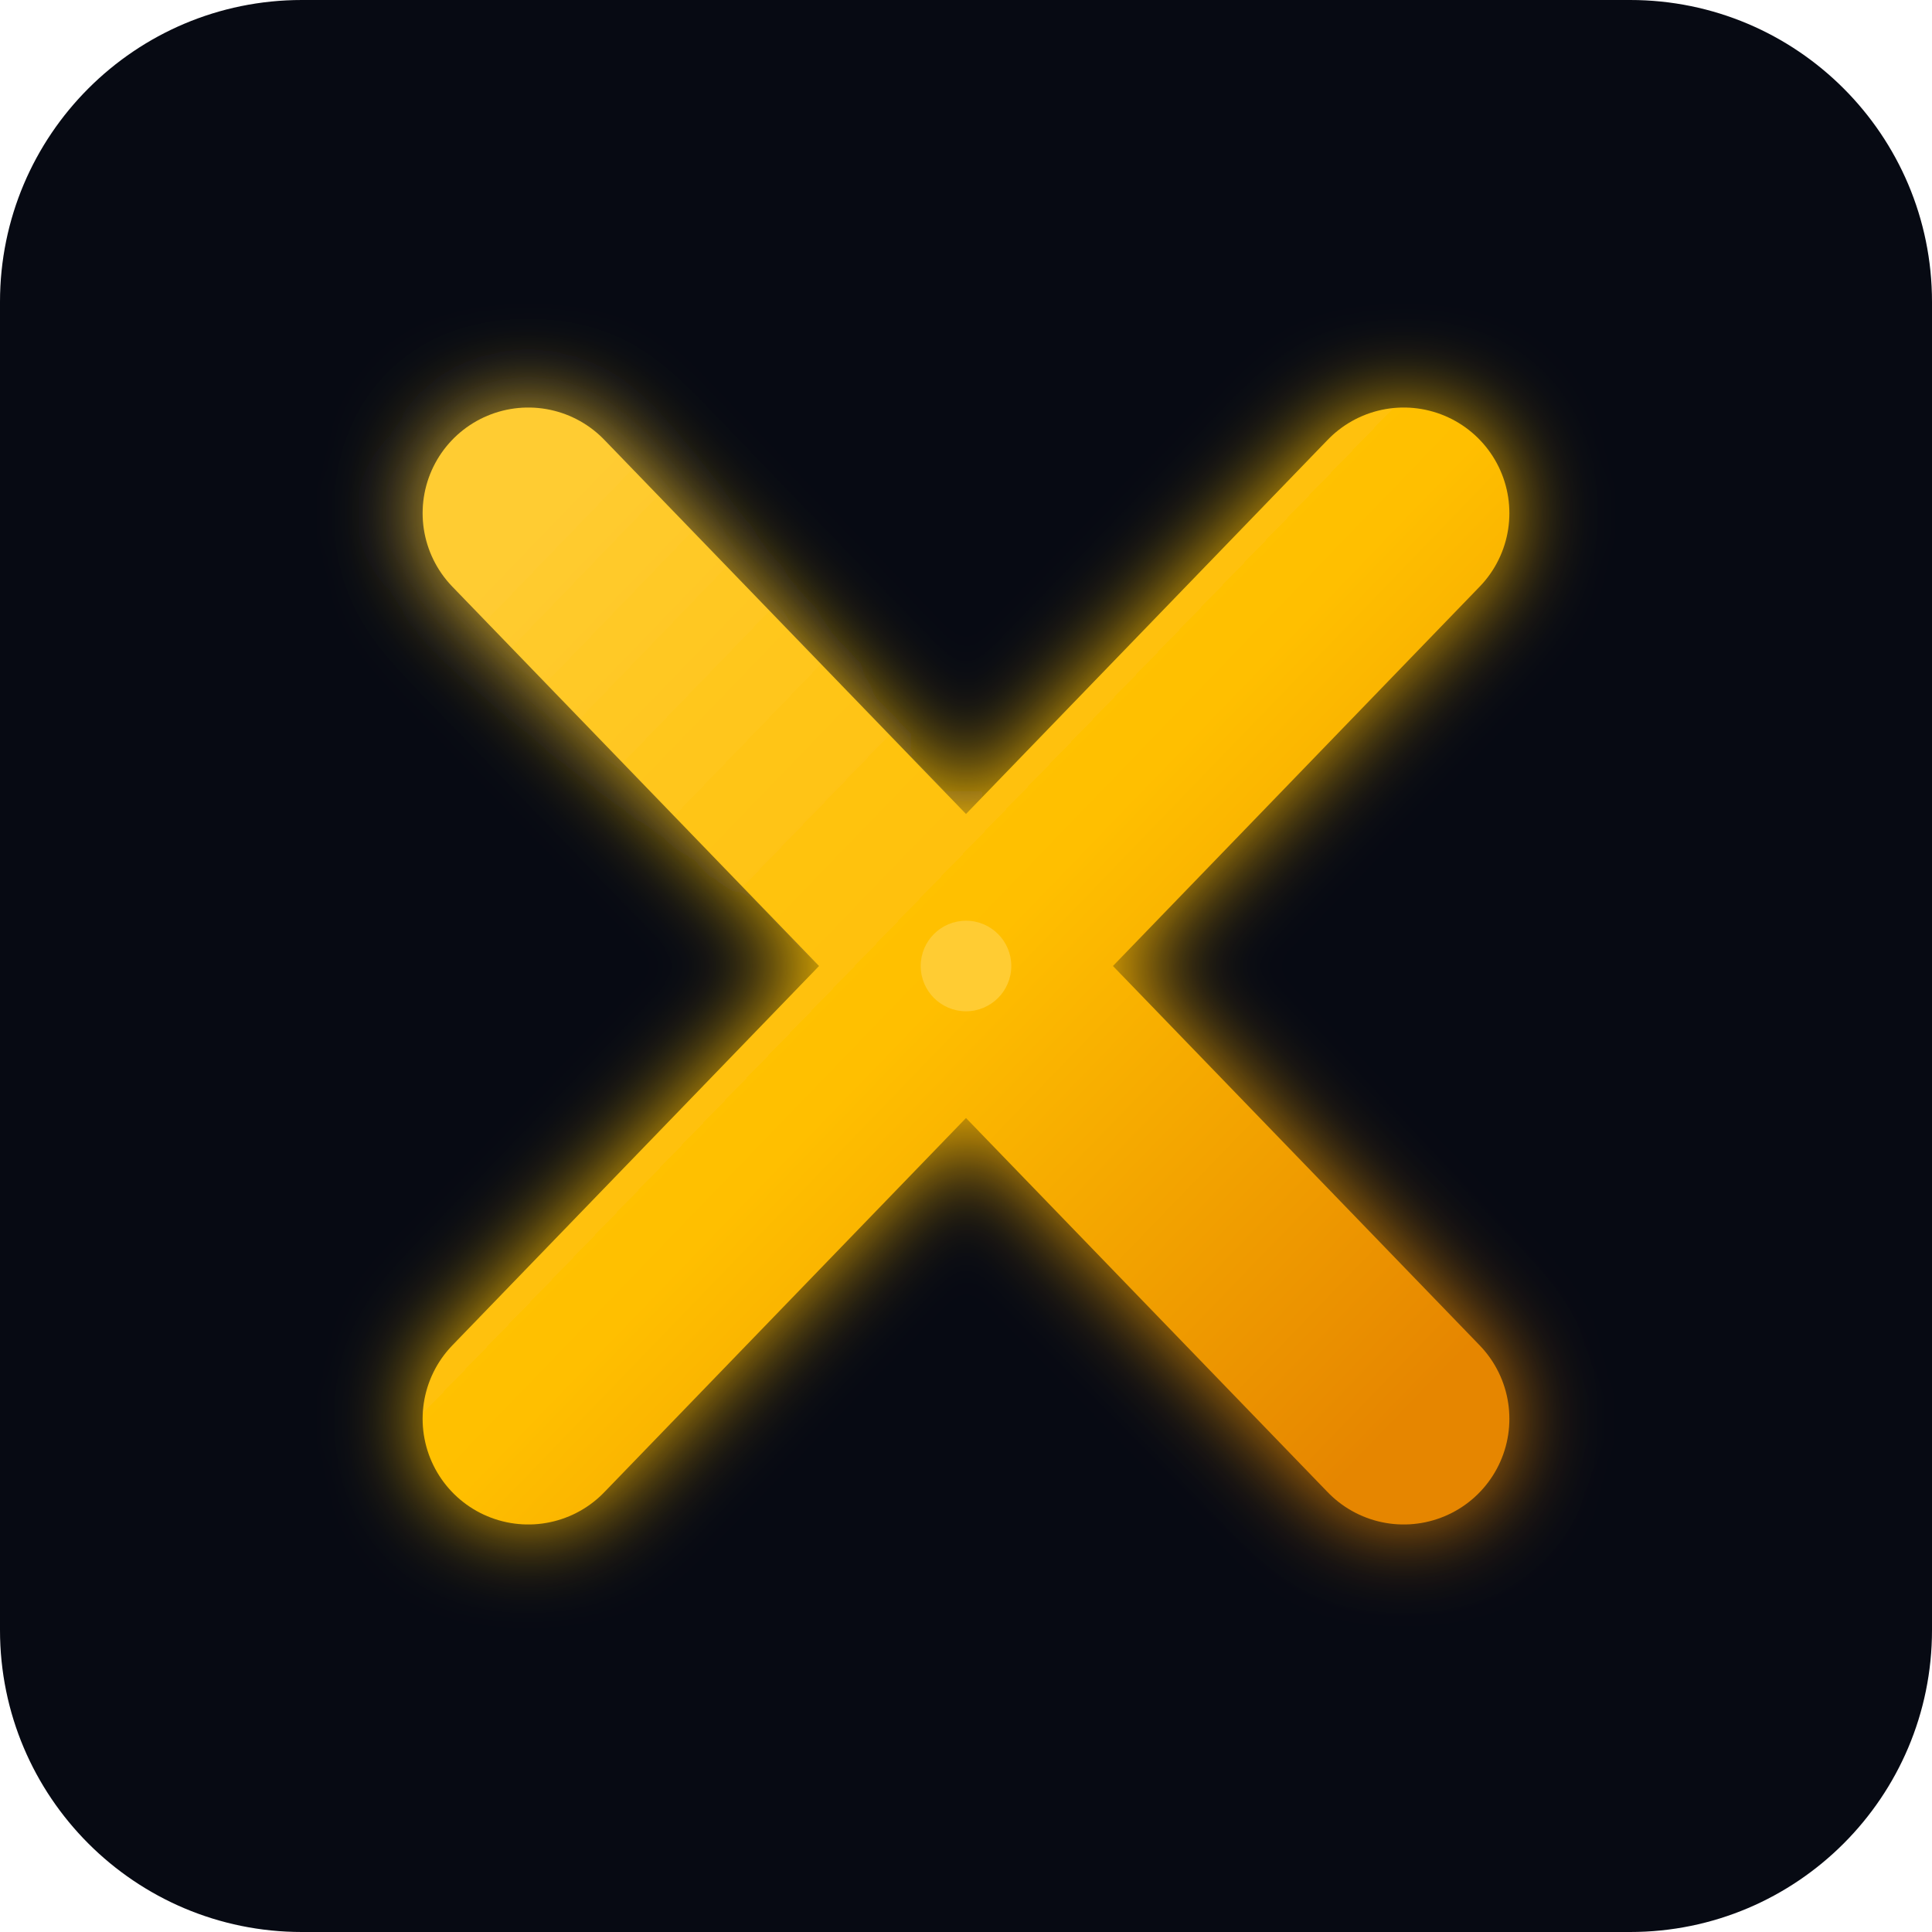
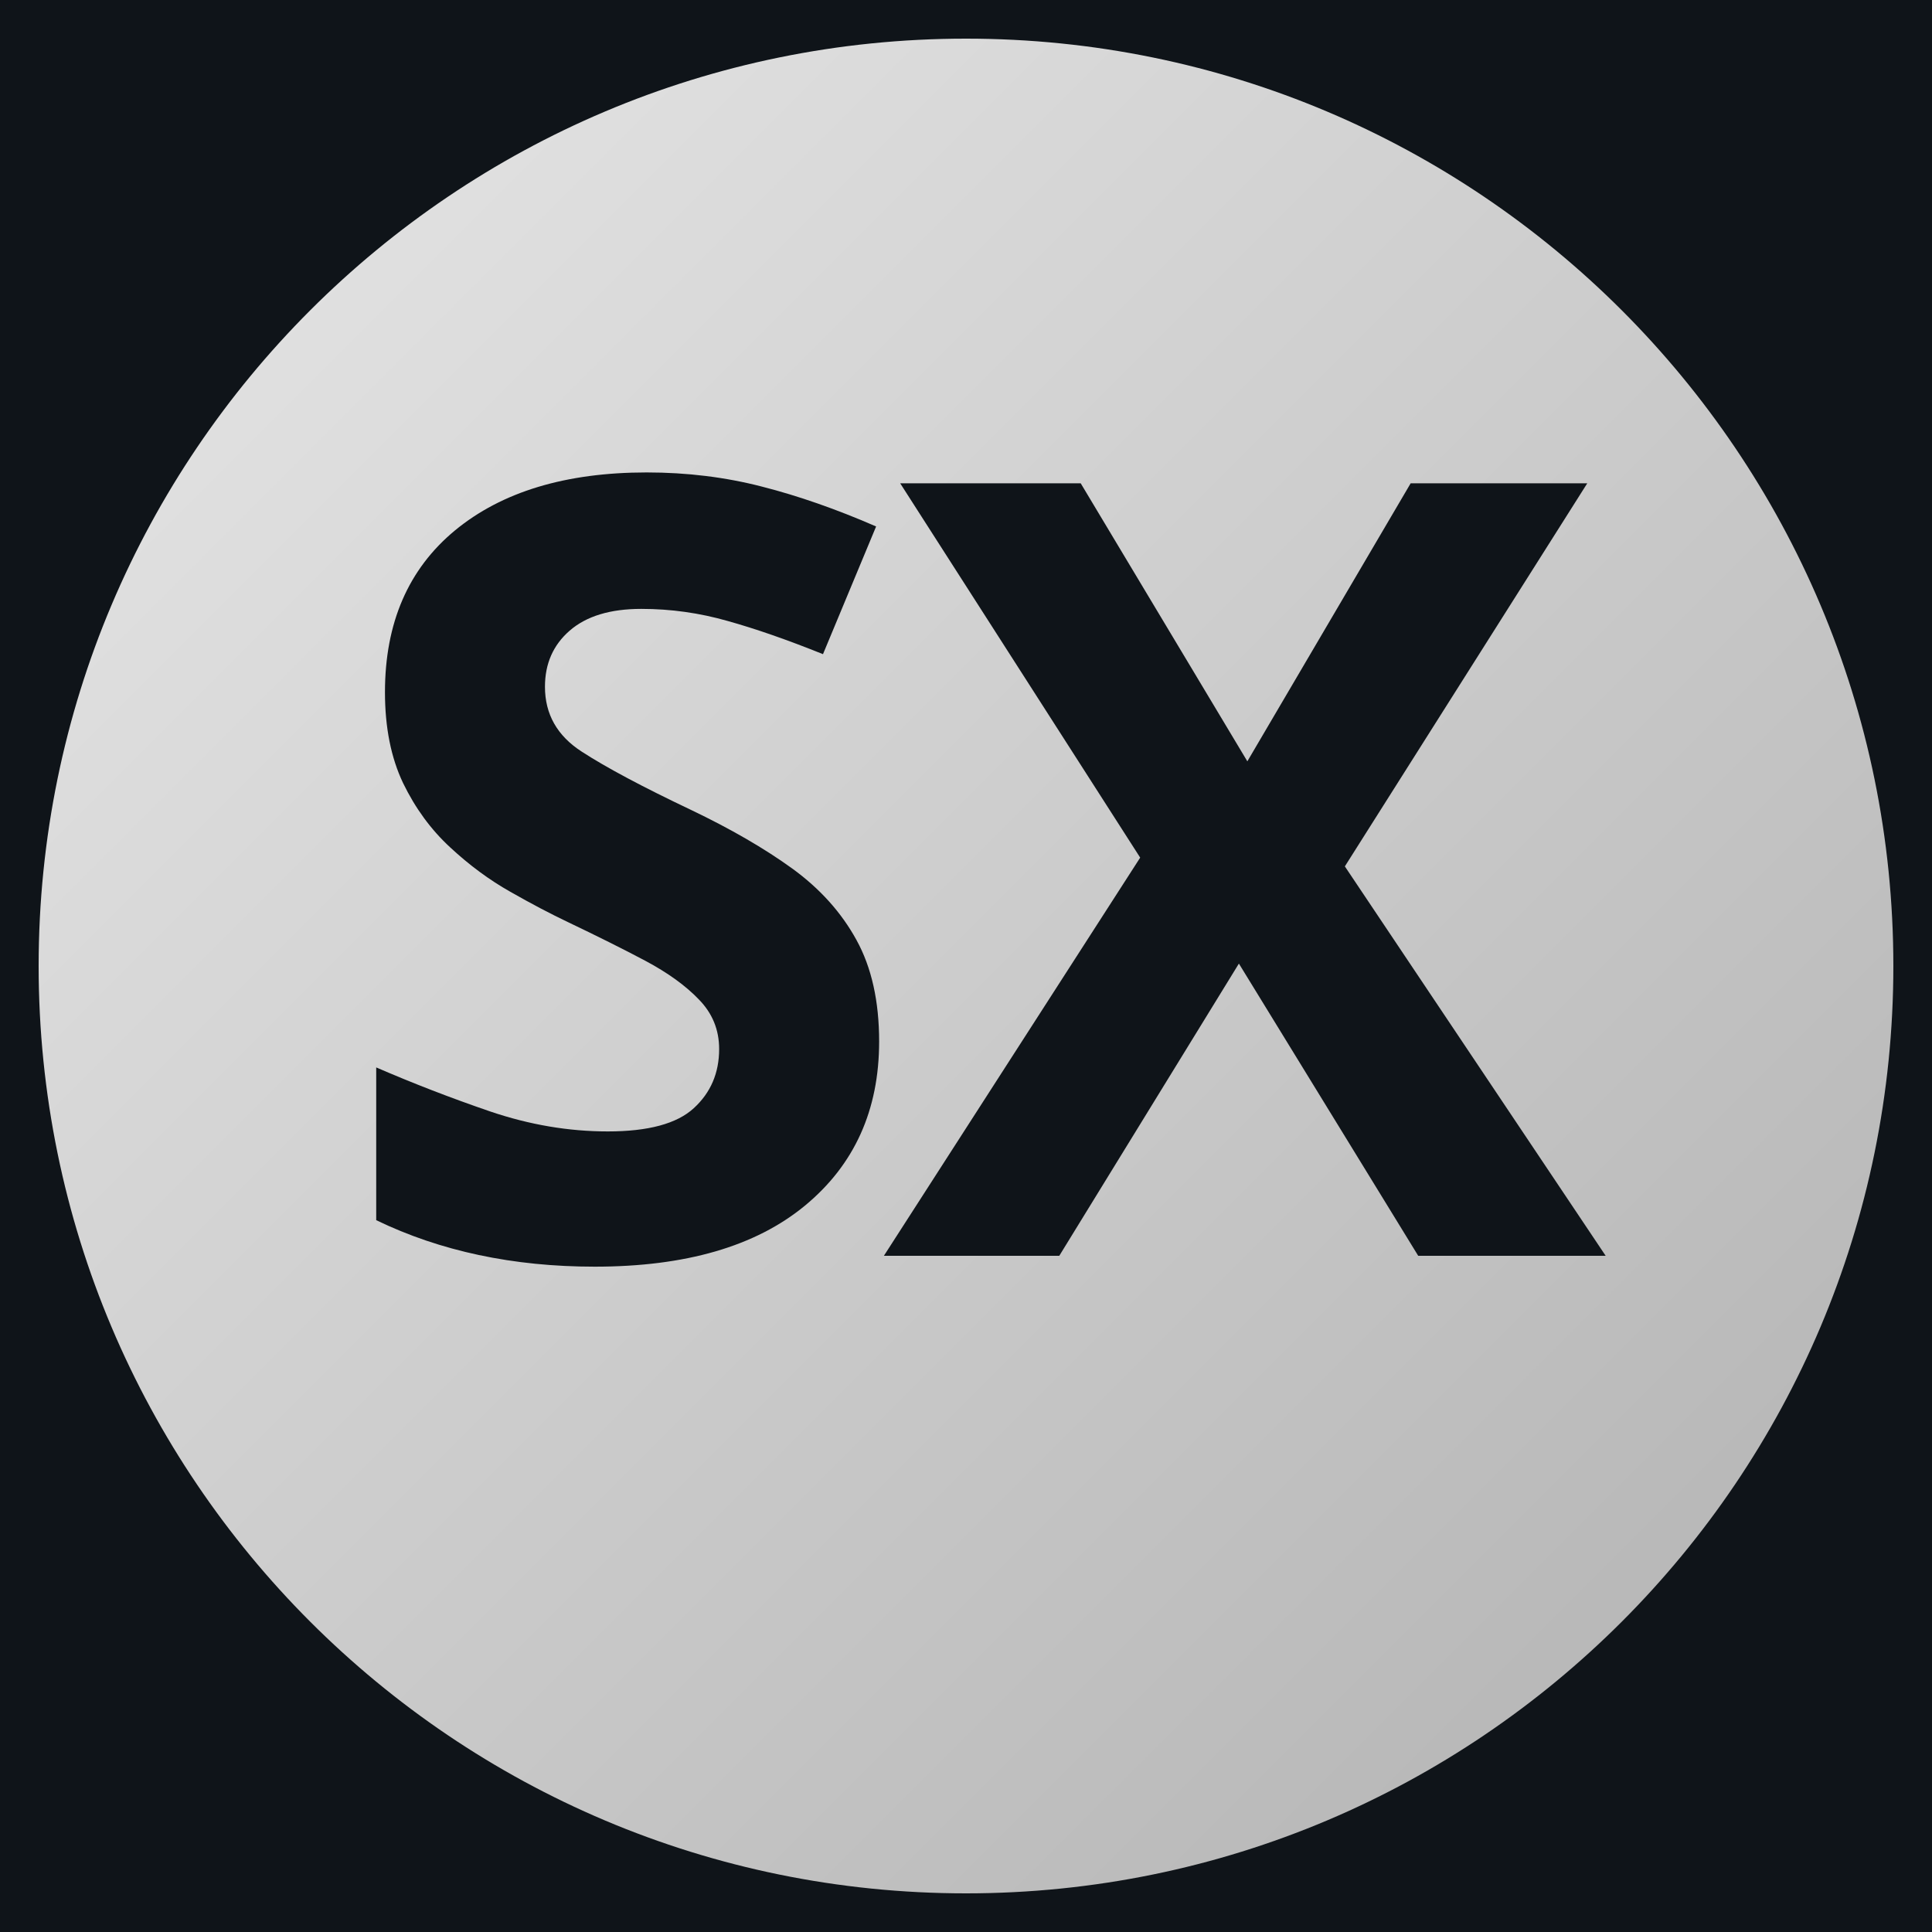
- <svg xmlns="http://www.w3.org/2000/svg" width="256" height="256" viewBox="0 0 256 256" role="img" aria-label="Silver X favicon">
+ <svg xmlns="http://www.w3.org/2000/svg" viewBox="0 0 100 100">
  <defs>
-     <linearGradient id="g" x1="0%" x2="100%" y1="0%" y2="100%">
-       <stop offset="0%" stop-color="hsl(45 100% 60%)" />
-       <stop offset="50%" stop-color="hsl(45 100% 50%)" />
-       <stop offset="100%" stop-color="hsl(35 100% 45%)" />
+     <linearGradient id="silverGradient" x1="0%" y1="0%" x2="100%" y2="100%">
+       <stop offset="0%" style="stop-color:#E8E8E8;stop-opacity:1" />
+       <stop offset="100%" style="stop-color:#B0B0B0;stop-opacity:1" />
    </linearGradient>
-     <filter id="glow" x="-50%" y="-50%" width="200%" height="200%">
-       <feGaussianBlur stdDeviation="6" result="b" />
-       <feMerge>
-         <feMergeNode in="b" />
-         <feMergeNode in="SourceGraphic" />
-       </feMerge>
-     </filter>
  </defs>
-   <rect width="256" height="256" rx="40" ry="40" fill="hsl(222 47% 5%)" />
-   <g transform="translate(0,0)" filter="url(#glow)">
-     <path d="M70 68 L186 188" stroke="url(#g)" stroke-width="28" stroke-linecap="round" stroke-linejoin="round" fill="none" />
-     <path d="M186 68 L70 188" stroke="url(#g)" stroke-width="28" stroke-linecap="round" stroke-linejoin="round" fill="none" />
-   </g>
-   <circle cx="128" cy="128" r="6" fill="hsl(45 100% 60%)" />
+   <rect width="100" height="100" fill="#0F1419" />
+   <circle cx="50" cy="50" r="48" fill="url(#silverGradient)" />
+   <text x="50" y="65" font-family="Montserrat, sans-serif" font-size="56" font-weight="900" text-anchor="middle" fill="#0F1419" letter-spacing="-2">SX</text>
</svg>
